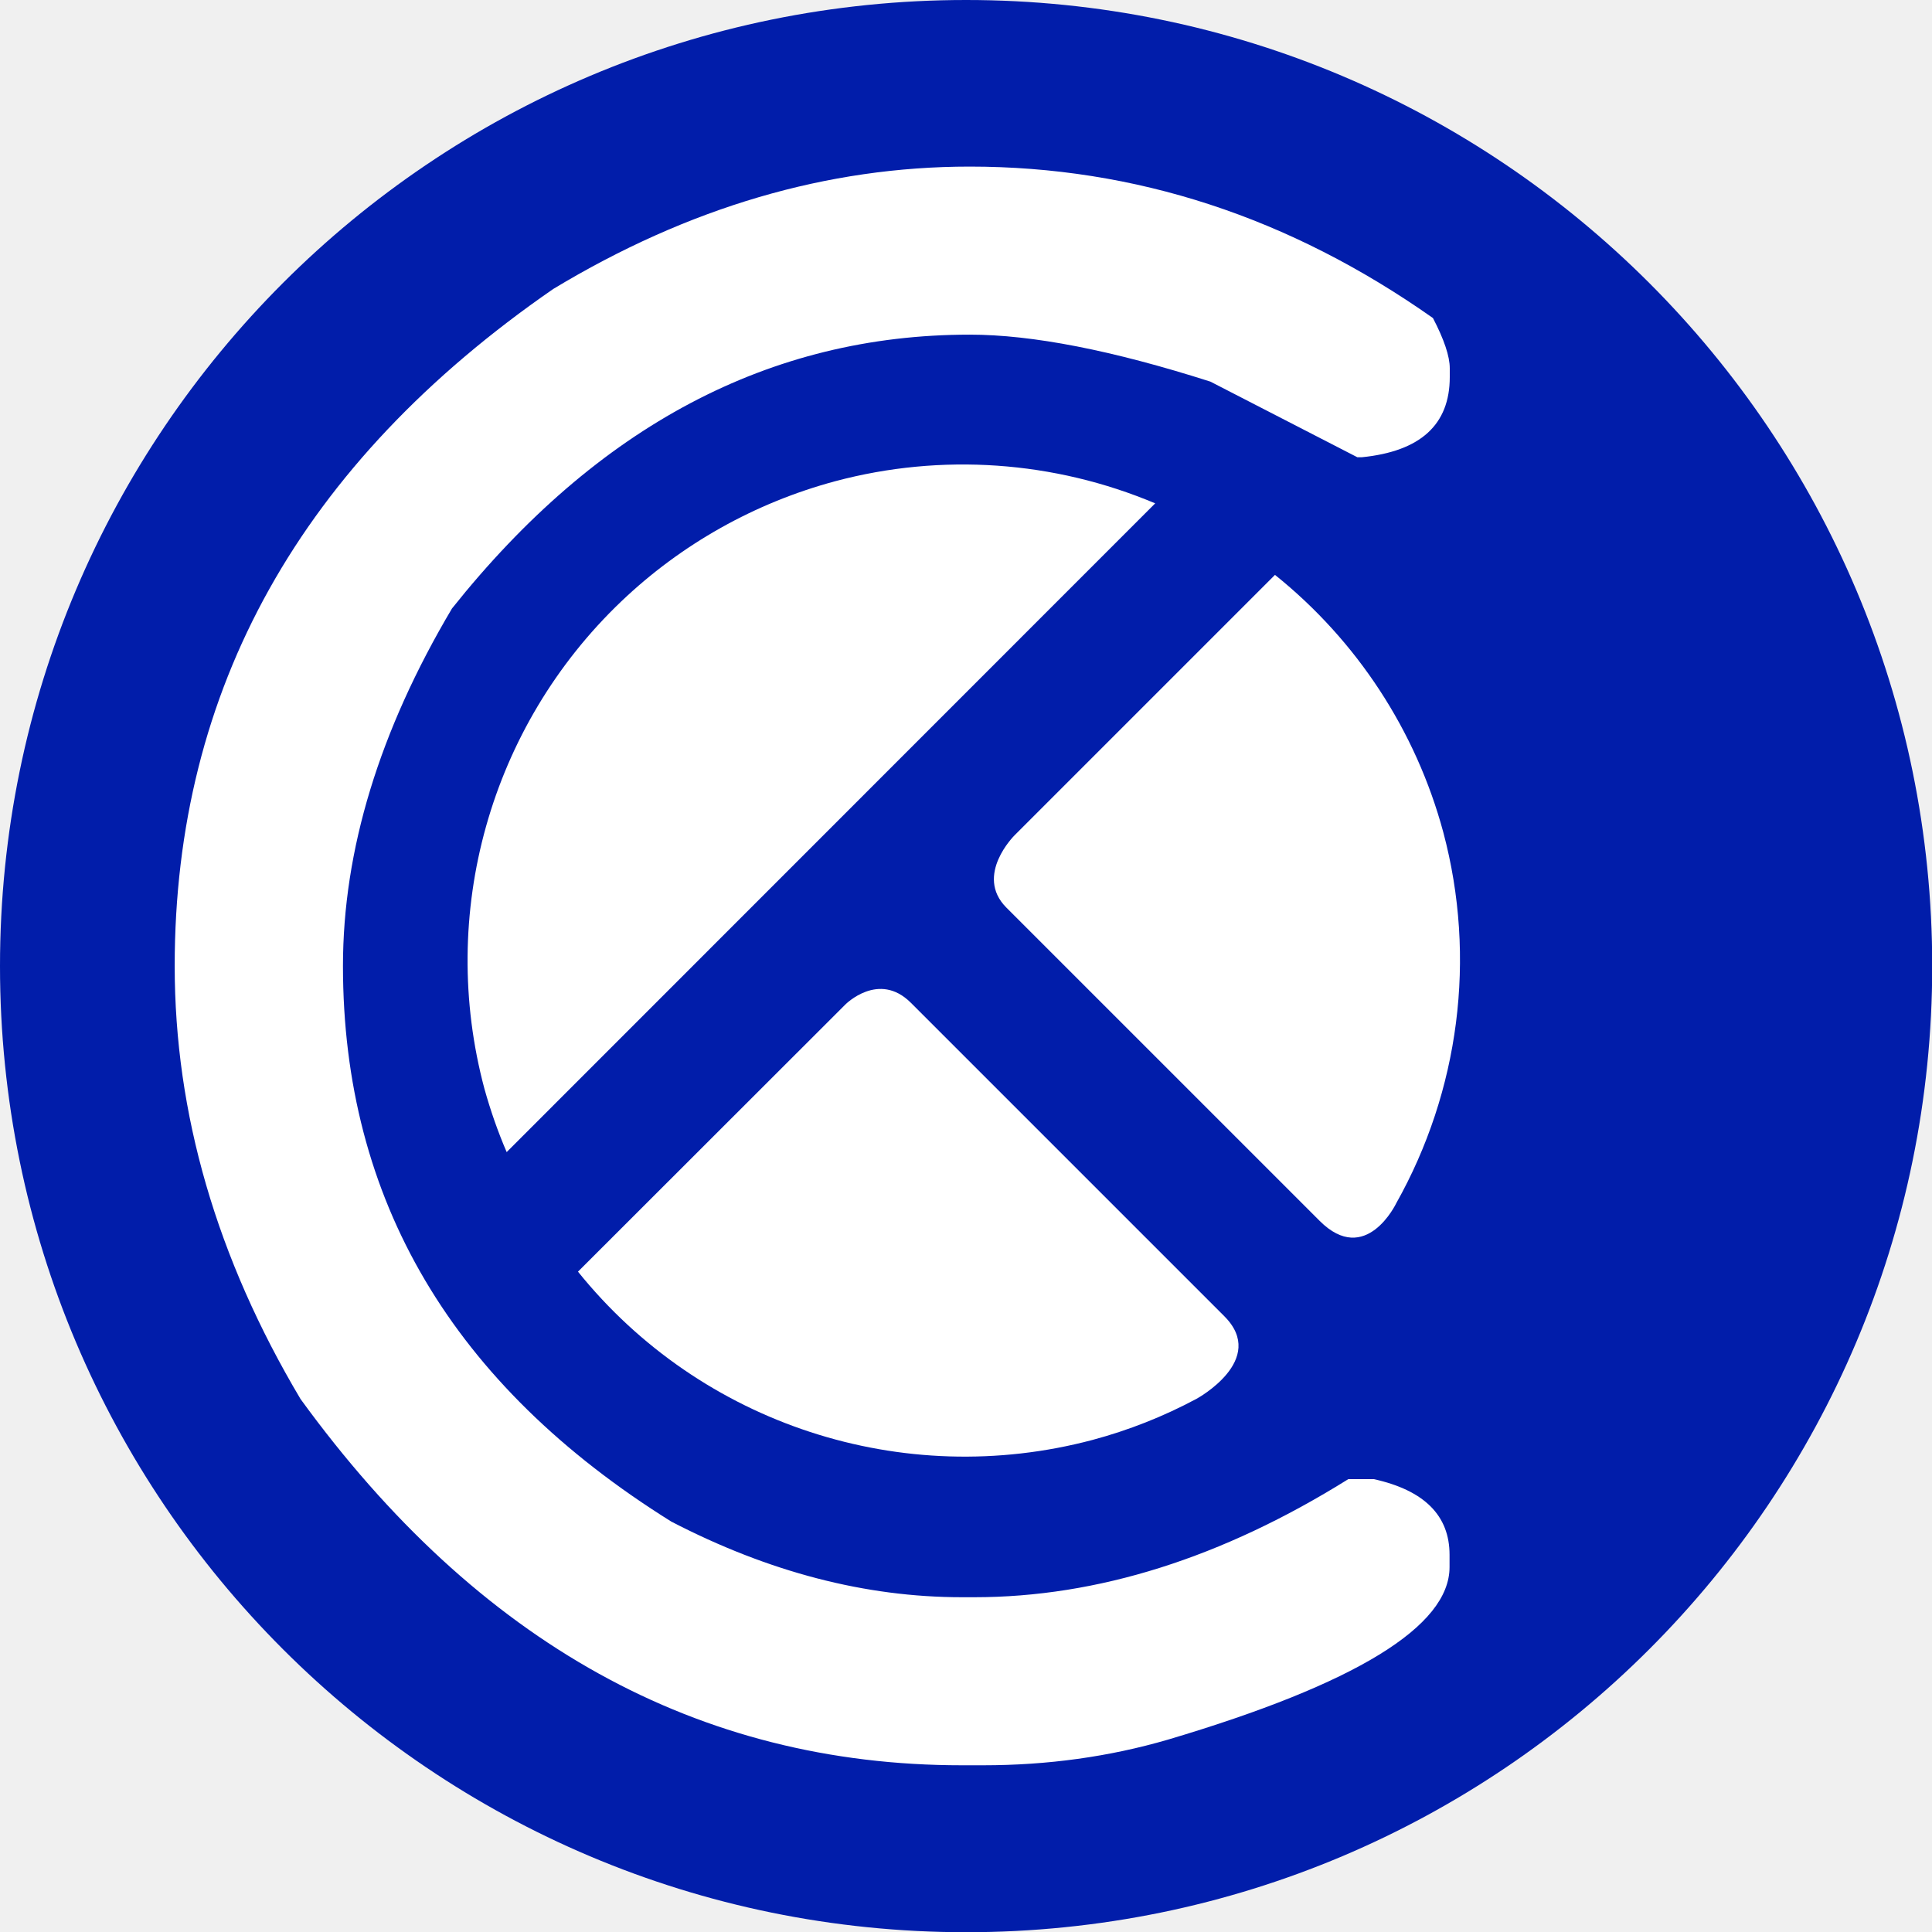
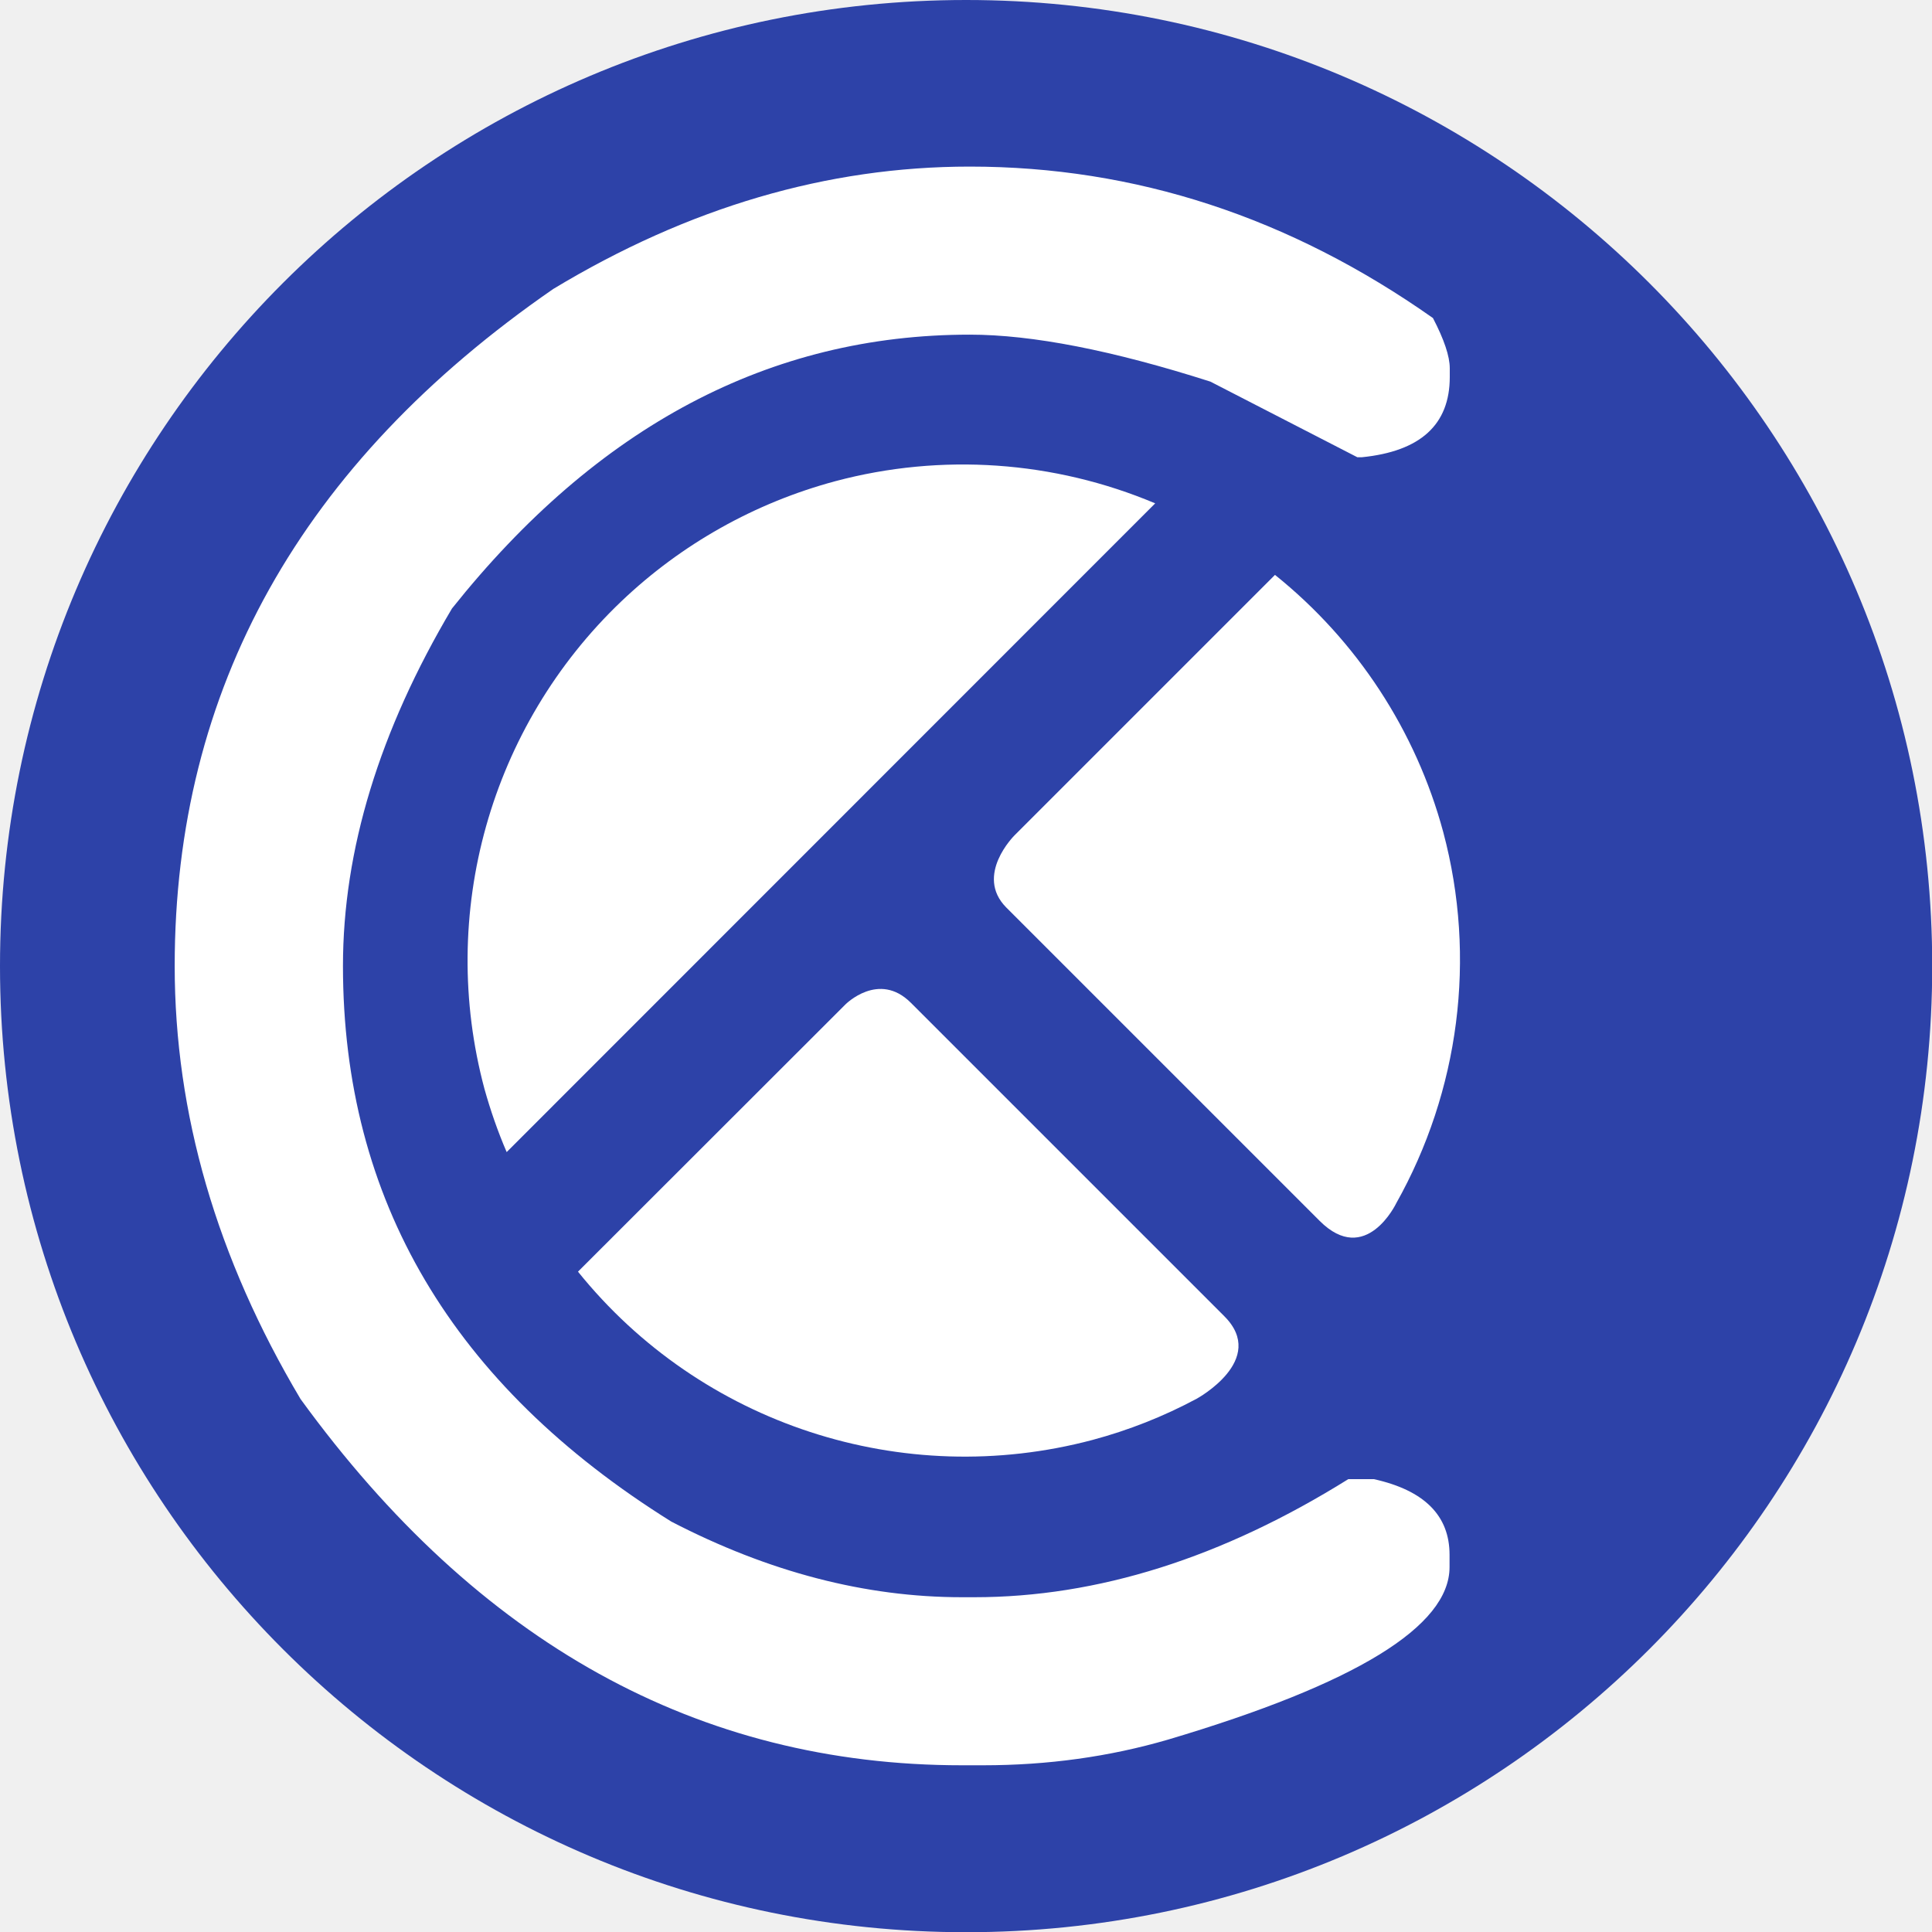
<svg xmlns="http://www.w3.org/2000/svg" width="33.893" height="33.893" viewBox="0 0 8.967 8.967">
-   <circle r="4.484" cy="4.484" cx="4.484" fill="#011daa" fill-rule="evenodd" />
+   <circle r="4.484" cy="4.484" cx="4.484" fill="#2d42a8" fill-rule="evenodd" />
  <g fill="#fff">
    <path d="m 4.339,0.576 q 1.152,0 2.15,0.703 0.078,0.15 0.078,0.233 v 0.041 q 0,0.331 -0.408,0.372 h -0.021 L 5.456,1.574 Q 4.774,1.356 4.339,1.356 q -1.39,0 -2.403,1.271 -0.506,0.853 -0.506,1.659 0,1.628 1.524,2.579 0.677,0.351 1.349,0.351 h 0.057 q 0.858,0 1.736,-0.548 h 0.119 q 0.351,0.078 0.351,0.351 v 0.057 q 0,0.413 -1.307,0.801 -0.408,0.119 -0.858,0.119 h -0.098 q -1.835,0 -3.07,-1.7 -0.584,-0.982 -0.584,-2.01 0,-1.928 1.757,-3.142 0.941,-0.568 1.933,-0.568 z" transform="translate(.1618 .1972)" aria-label="C" />
    <path transform="translate(181.1586 -131.1898)" d="m -178.275,133.981 c -0.609,0.581 -0.853,1.449 -0.635,2.263 0.028,0.1 0.062,0.198 0.103,0.293 l 3.01,-3.011 c -0.47,-0.198 -0.992,-0.234 -1.484,-0.103 -0.373,0.1 -0.715,0.292 -0.994,0.558 z m -0.201,3.111 c 0.571,0.709 1.507,1.015 2.388,0.781 0.168,-0.045 0.33,-0.109 0.483,-0.191 0,0 0.332,-0.18 0.129,-0.383 l -1.455,-1.455 c -0.149,-0.149 -0.304,0.008 -0.304,0.008 z m 1.987,-1.691 1.455,1.455 c 0.215,0.215 0.356,-0.082 0.356,-0.082 0.292,-0.52 0.374,-1.138 0.218,-1.722 -0.127,-0.471 -0.401,-0.889 -0.781,-1.194 l -1.209,1.209 c 0,0 -0.187,0.185 -0.038,0.335 z" fill-rule="evenodd" />
  </g>
</svg>
